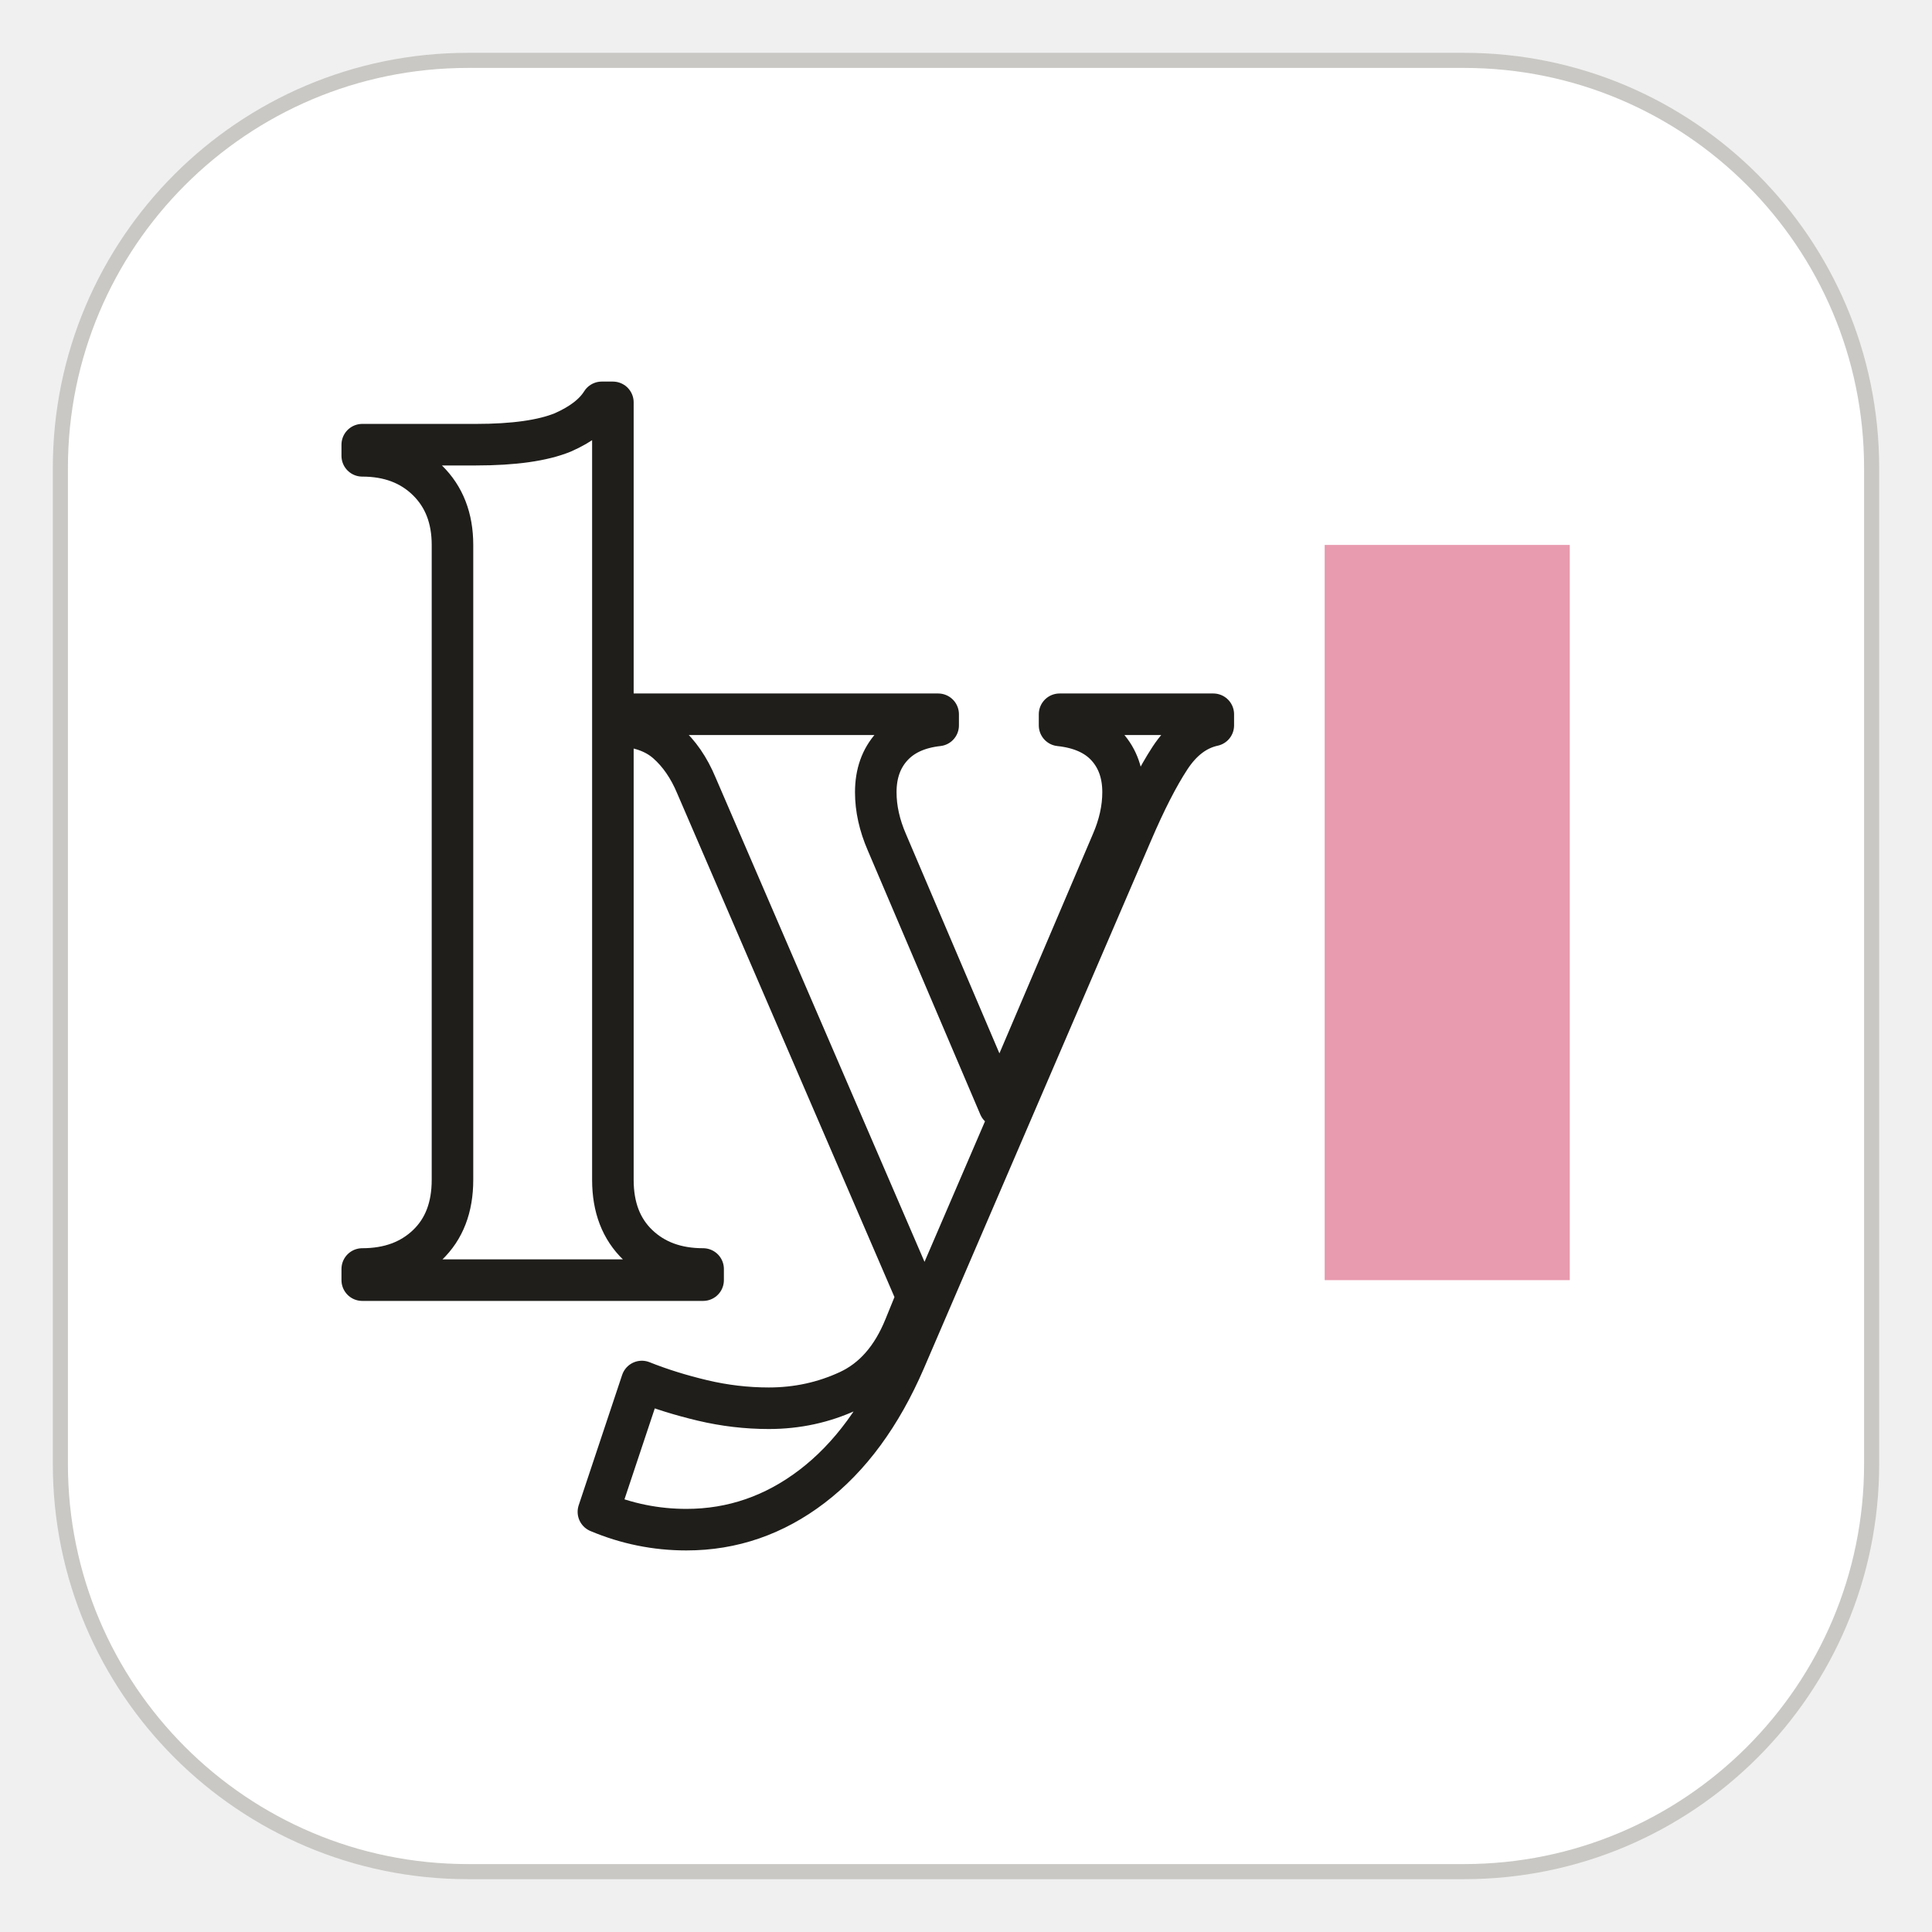
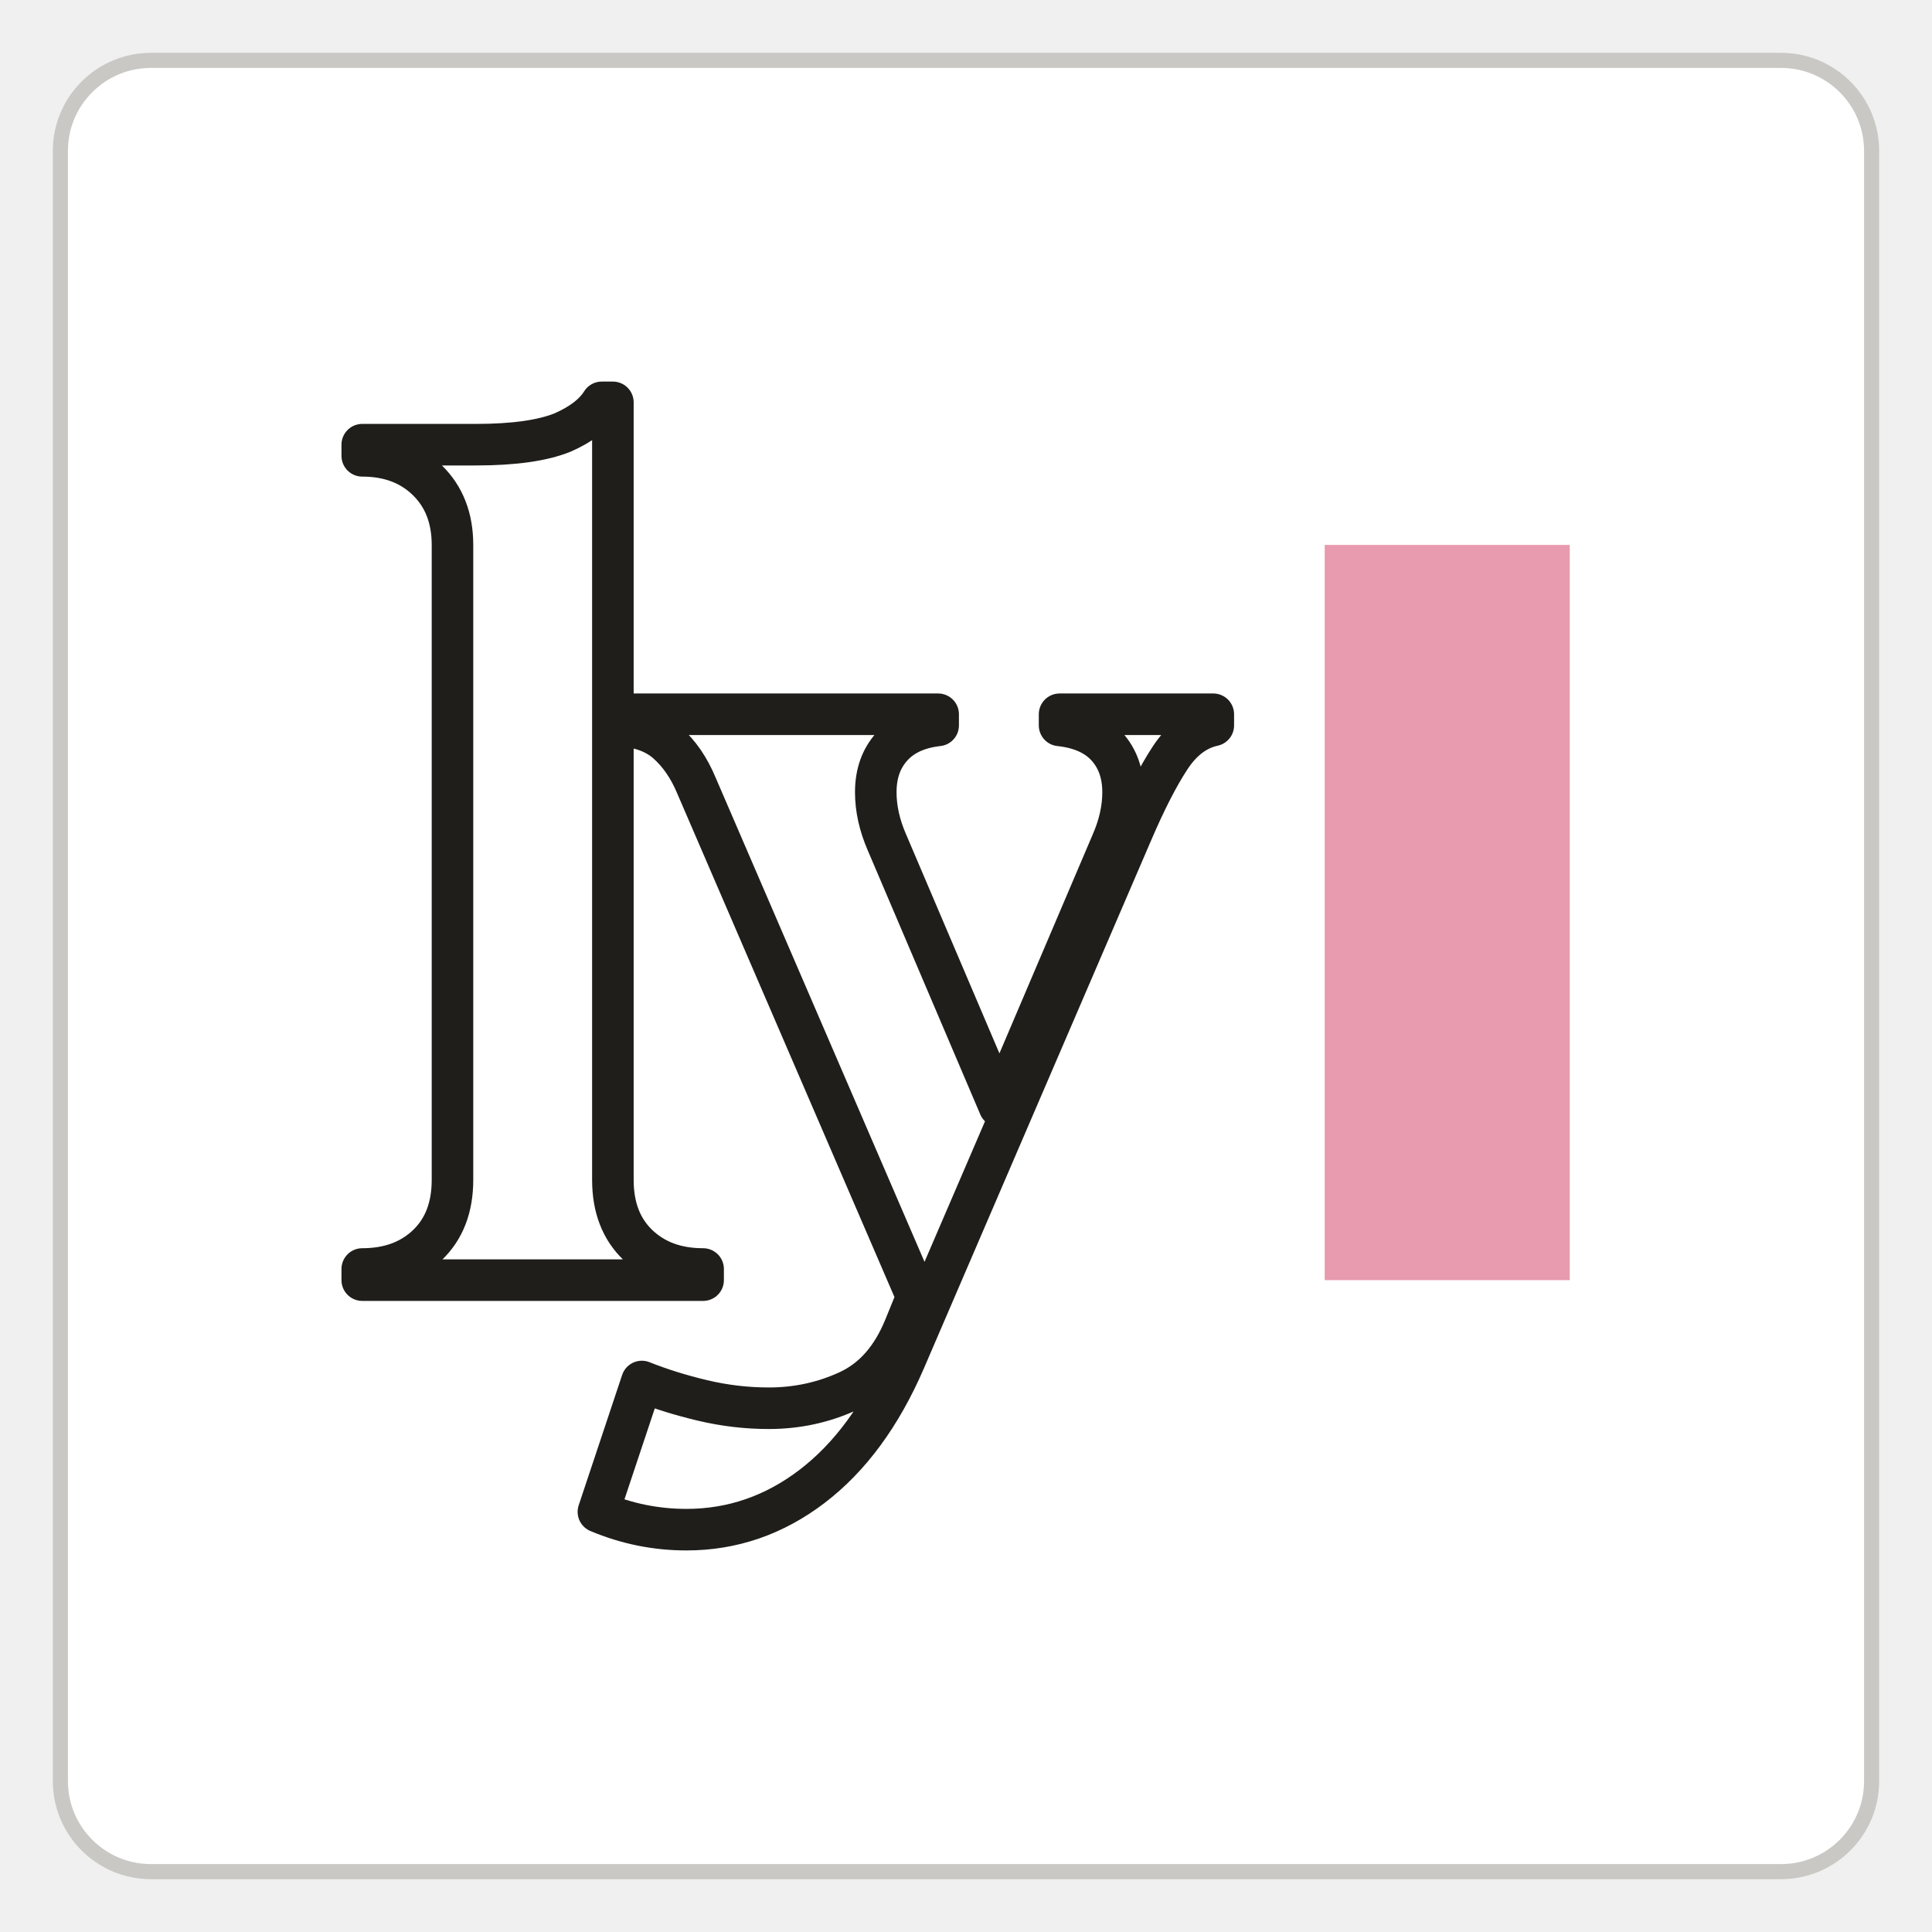
<svg xmlns="http://www.w3.org/2000/svg" viewBox="0 0 1024 1024">
-   <rect x="32" y="32" width="960" height="960" rx="216" fill="#ffffff" stroke="#c9c8c4" stroke-width="8" />
-   <g transform="translate(192.00 102.85) scale(0.59041)">
+   <rect x="32" y="32" width="960" height="960" rx="48" fill="#ffffff" stroke="#c9c8c4" stroke-width="8" />
+   <g transform="translate(192 102.85) scale(0.59041)">
    <path d="M0 975V965Q36 965 58.5 943.5Q81 922 81 885V315Q81 279 58.5 257.0Q36 235 0 235V225H102Q153 225 180 214Q205 203 215 187H225V885Q225 922 247.5 943.5Q270 965 306 965V975ZM291.0 1199Q250.0 1199 212.0 1183L251.0 1066Q276.0 1076 305.5 1083.0Q335.0 1090 365.0 1090Q403.0 1090 436.5 1074.5Q470.0 1059 487.0 1017L498.0 990L300.0 531Q290.0 507 273.5 492.5Q257.0 478 228.0 477V467H517.0V477Q490.0 480 475.5 496.0Q461.0 512 461.0 537Q461.0 559 471.0 582L572.0 819L673.0 582Q683.0 559 683.0 537Q683.0 512 668.5 496.0Q654.0 480 626.0 477V467H764.0V477Q741.0 482 725.0 506.5Q709.0 531 691.0 573L487.0 1047Q455.0 1121 404.0 1160.0Q353.0 1199 291.0 1199Z" fill="none" stroke="#1f1e1b" stroke-width="37.3" stroke-linejoin="round" />
    <rect x="864" y="315" width="220" height="660" fill="#e89aae" />
  </g>
</svg>
